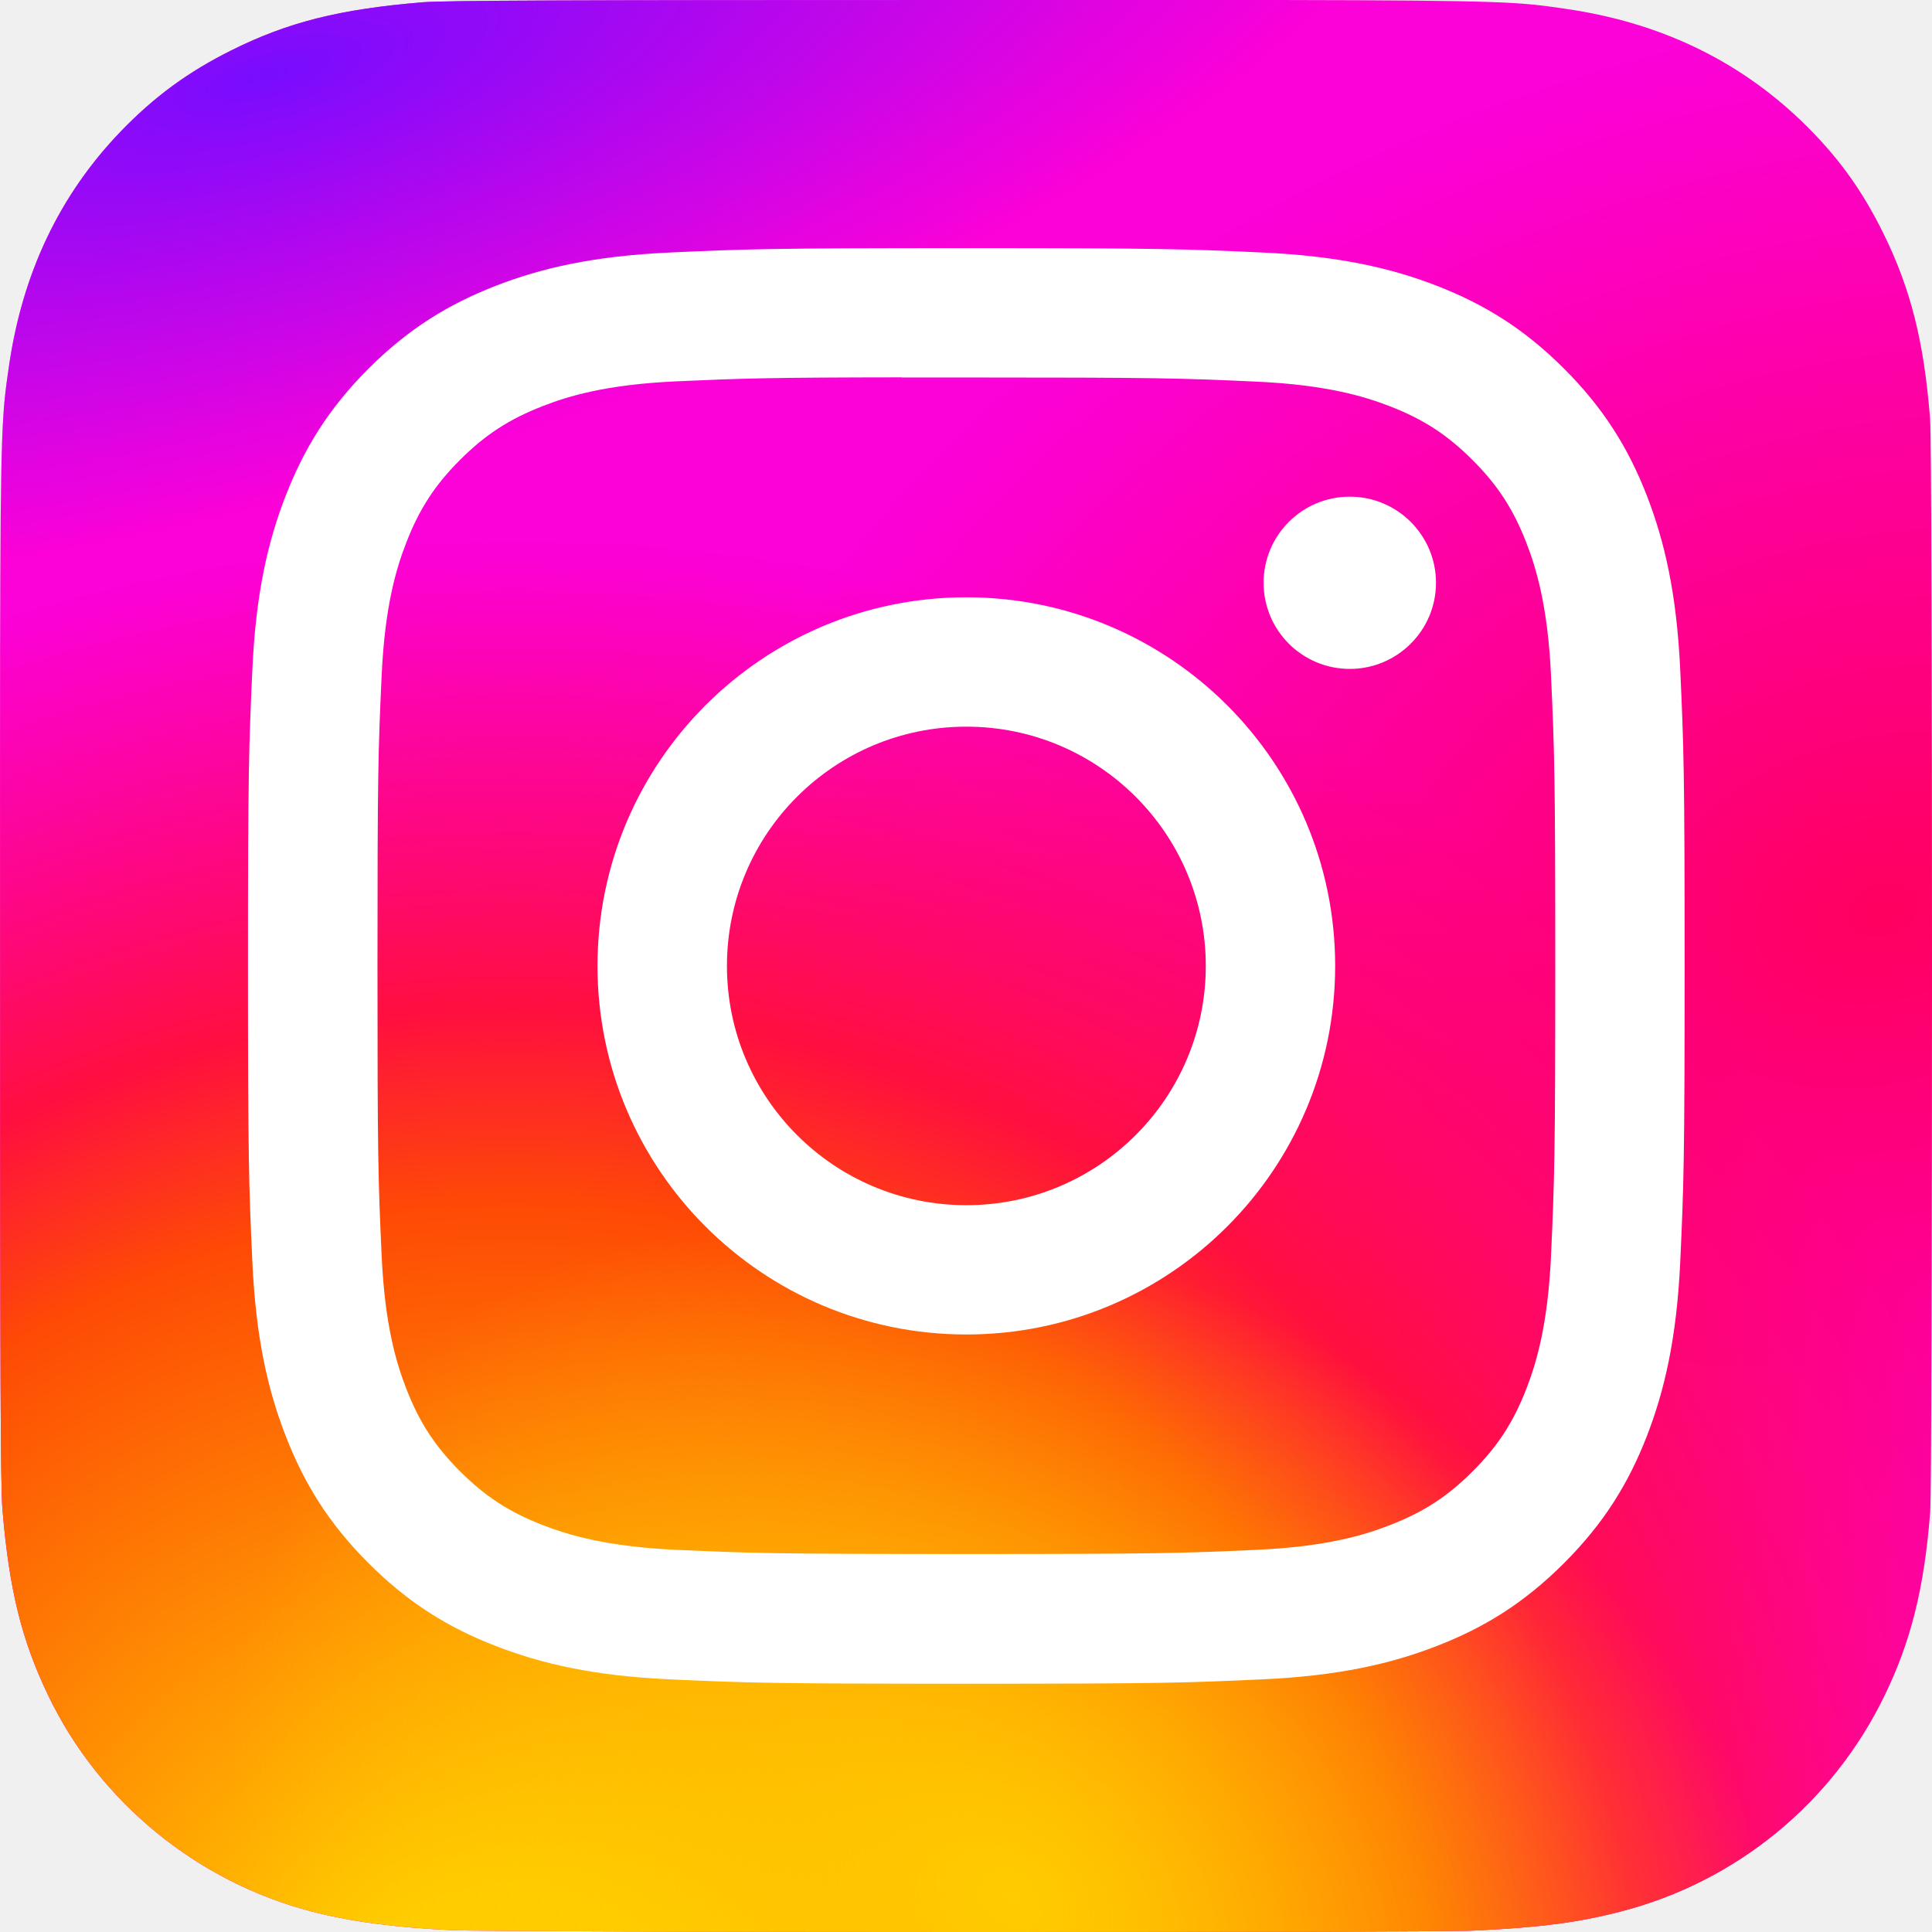
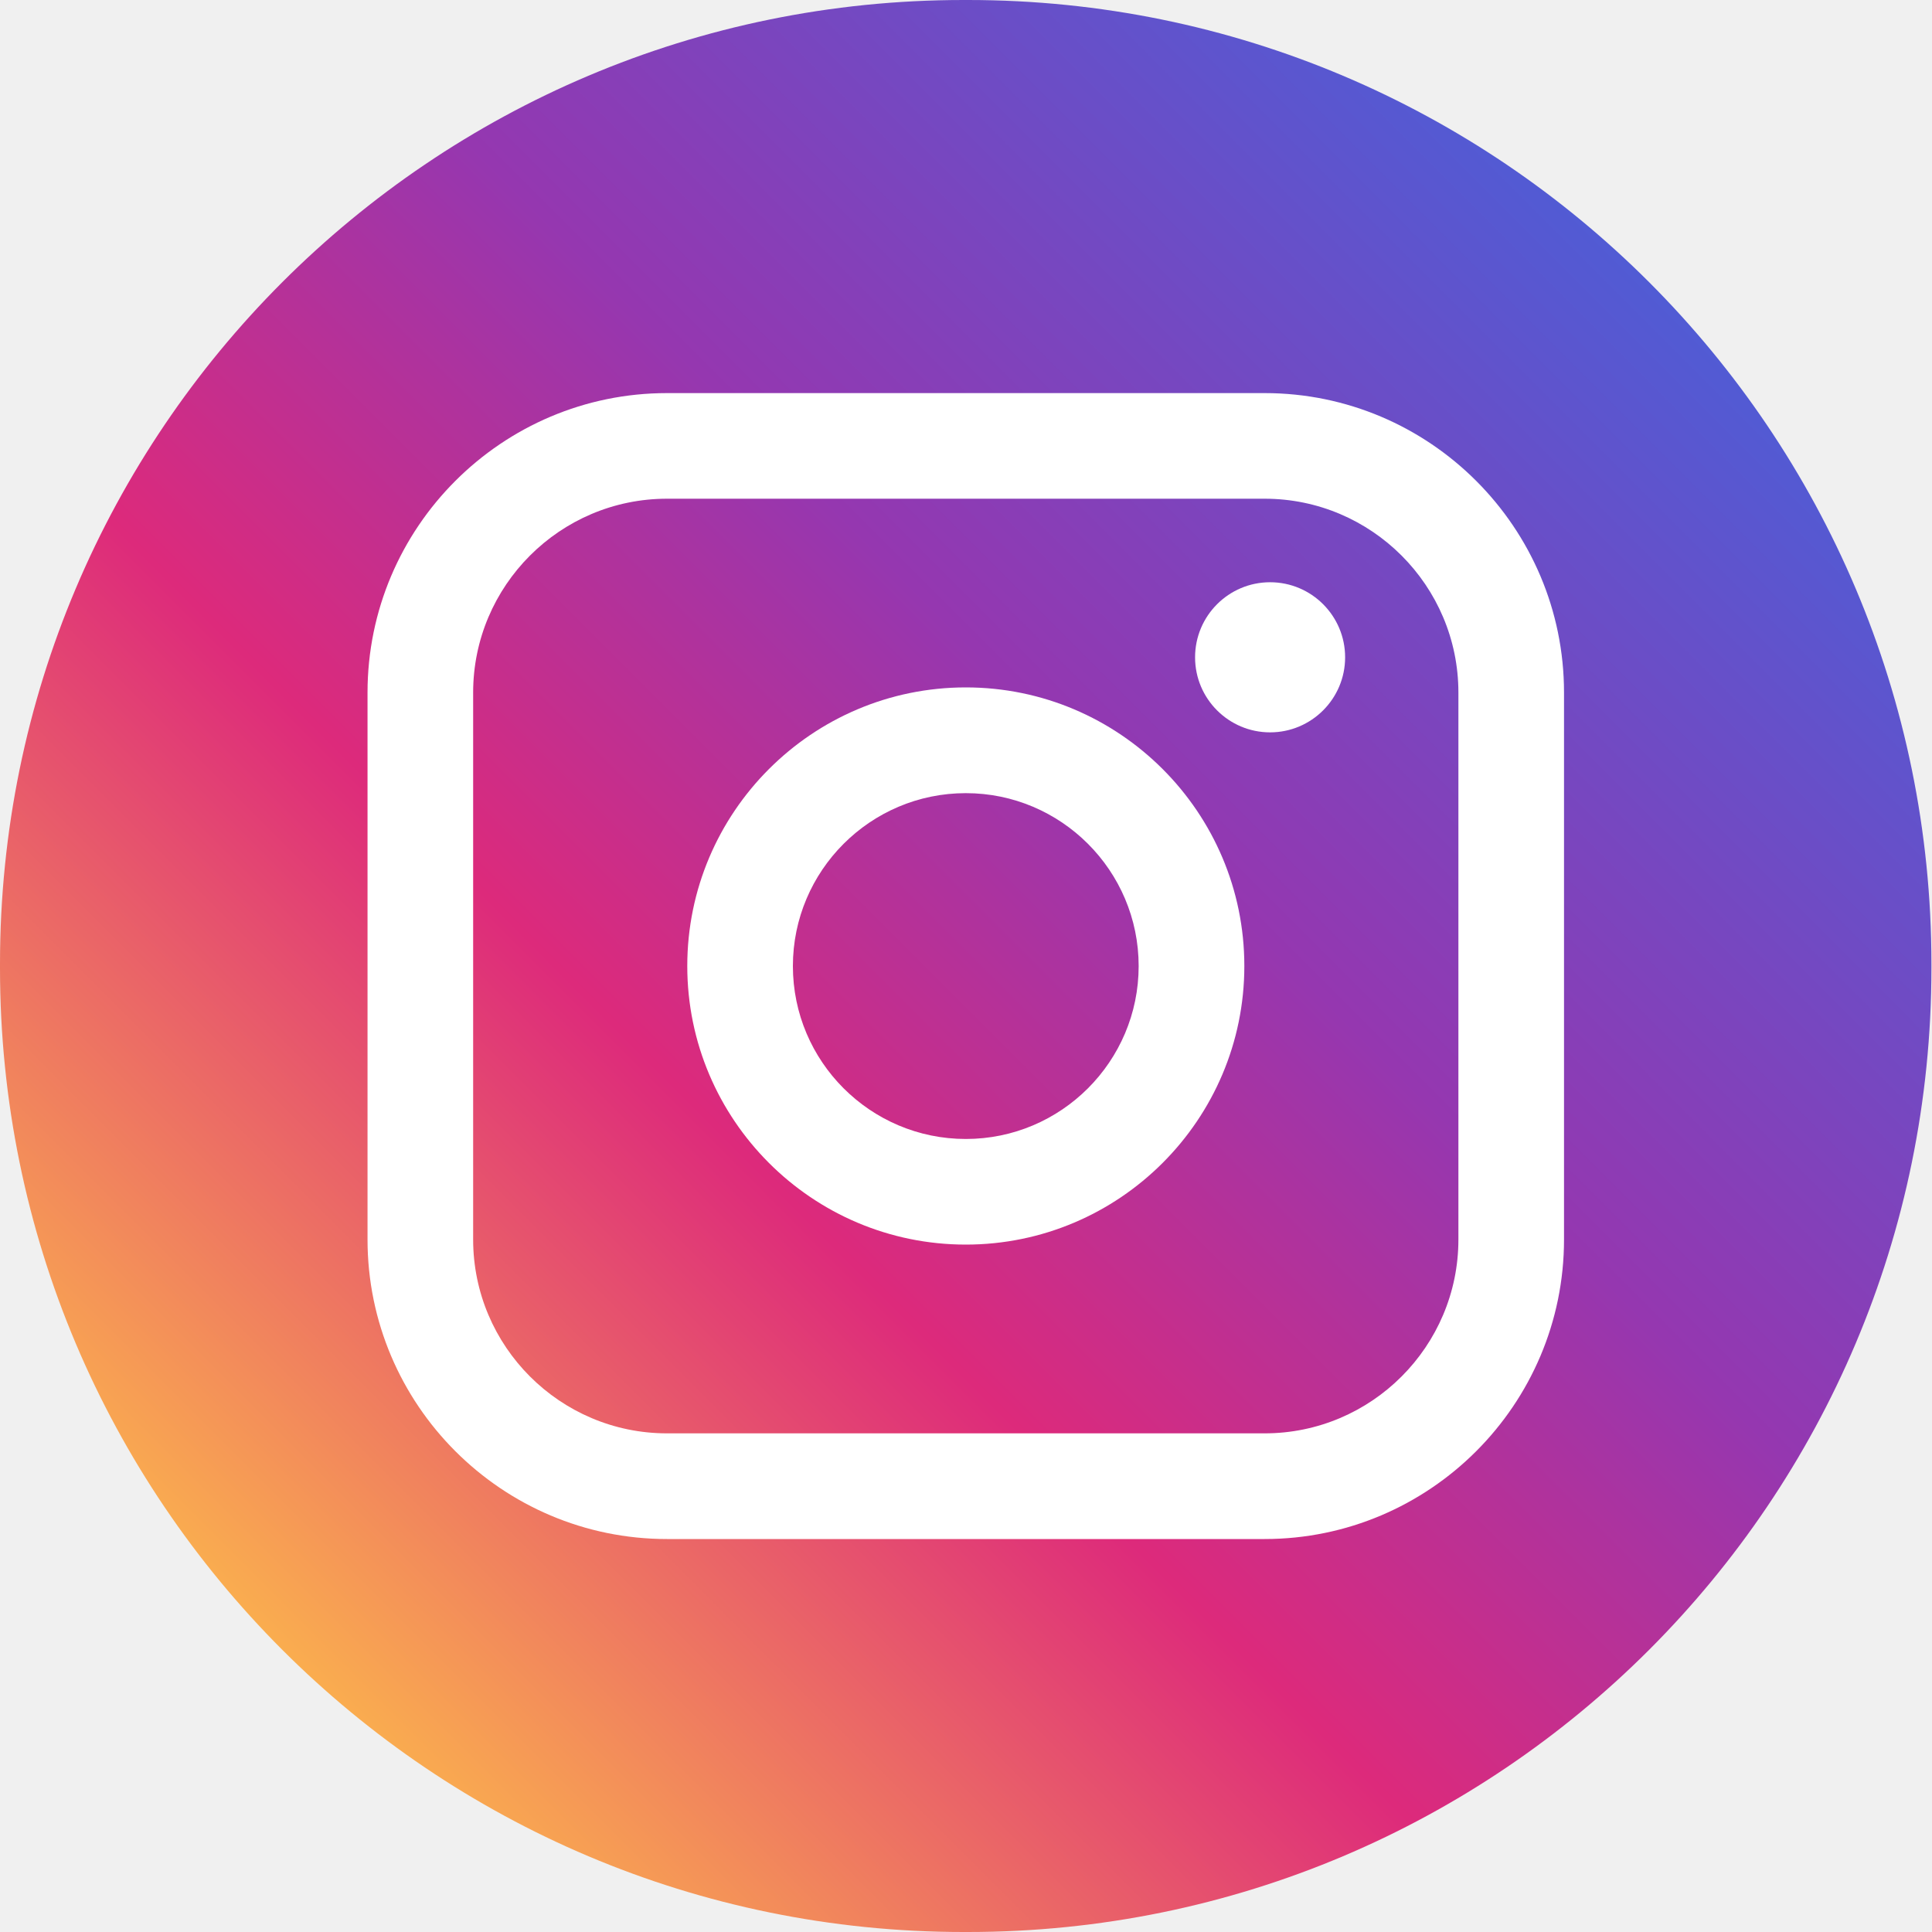
- <svg xmlns="http://www.w3.org/2000/svg" width="26" height="26" viewBox="0 0 26 26" fill="none">
-   <g clip-path="url(#clip0_2300_8515)">
-     <path d="M13.004 0C7.577 0 5.99 0.006 5.681 0.031C4.567 0.124 3.874 0.299 3.119 0.675C2.537 0.964 2.078 1.299 1.625 1.769C0.801 2.625 0.301 3.679 0.12 4.931C0.032 5.54 0.006 5.664 0.001 8.769C-0.001 9.805 0.001 11.167 0.001 12.995C0.001 18.419 0.007 20.005 0.033 20.313C0.123 21.397 0.293 22.079 0.653 22.825C1.341 24.253 2.654 25.326 4.202 25.726C4.738 25.864 5.33 25.94 6.09 25.976C6.412 25.989 9.693 26 12.976 26C16.259 26 19.543 25.996 19.857 25.98C20.737 25.938 21.248 25.87 21.812 25.724C23.37 25.322 24.66 24.265 25.362 22.817C25.715 22.089 25.894 21.381 25.975 20.354C25.992 20.13 26 16.558 26 12.991C26 9.424 25.992 5.859 25.974 5.635C25.892 4.591 25.713 3.889 25.349 3.147C25.05 2.539 24.718 2.086 24.236 1.622C23.376 0.8 22.324 0.3 21.071 0.119C20.463 0.031 20.343 0.005 17.235 0H13.004Z" fill="url(#paint0_radial_2300_8515)" />
-     <path d="M13.004 0C7.577 0 5.99 0.006 5.681 0.031C4.567 0.124 3.874 0.299 3.119 0.675C2.537 0.964 2.078 1.299 1.625 1.769C0.801 2.625 0.301 3.679 0.12 4.931C0.032 5.54 0.006 5.664 0.001 8.769C-0.001 9.805 0.001 11.167 0.001 12.995C0.001 18.419 0.007 20.005 0.033 20.313C0.123 21.397 0.293 22.079 0.653 22.825C1.341 24.253 2.654 25.326 4.202 25.726C4.738 25.864 5.33 25.94 6.09 25.976C6.412 25.989 9.693 26 12.976 26C16.259 26 19.543 25.996 19.857 25.98C20.737 25.938 21.248 25.87 21.812 25.724C23.37 25.322 24.66 24.265 25.362 22.817C25.715 22.089 25.894 21.381 25.975 20.354C25.992 20.13 26 16.558 26 12.991C26 9.424 25.992 5.859 25.974 5.635C25.892 4.591 25.713 3.889 25.349 3.147C25.05 2.539 24.718 2.086 24.236 1.622C23.376 0.8 22.324 0.3 21.071 0.119C20.463 0.031 20.343 0.005 17.235 0H13.004Z" fill="url(#paint1_radial_2300_8515)" />
-     <path d="M13.004 0C7.577 0 5.99 0.006 5.681 0.031C4.567 0.124 3.874 0.299 3.119 0.675C2.537 0.964 2.078 1.299 1.625 1.769C0.801 2.625 0.301 3.679 0.12 4.931C0.032 5.54 0.006 5.664 0.001 8.769C-0.001 9.805 0.001 11.167 0.001 12.995C0.001 18.419 0.007 20.005 0.033 20.313C0.123 21.397 0.293 22.079 0.653 22.825C1.341 24.253 2.654 25.326 4.202 25.726C4.738 25.864 5.33 25.94 6.09 25.976C6.412 25.989 9.693 26 12.976 26C16.259 26 19.543 25.996 19.857 25.98C20.737 25.938 21.248 25.87 21.812 25.724C23.37 25.322 24.66 24.265 25.362 22.817C25.715 22.089 25.894 21.381 25.975 20.354C25.992 20.13 26 16.558 26 12.991C26 9.424 25.992 5.859 25.974 5.635C25.892 4.591 25.713 3.889 25.349 3.147C25.05 2.539 24.718 2.086 24.236 1.622C23.376 0.8 22.324 0.3 21.071 0.119C20.463 0.031 20.343 0.005 17.235 0H13.004Z" fill="url(#paint2_radial_2300_8515)" />
-     <path d="M13.004 0C7.577 0 5.99 0.006 5.681 0.031C4.567 0.124 3.874 0.299 3.119 0.675C2.537 0.964 2.078 1.299 1.625 1.769C0.801 2.625 0.301 3.679 0.12 4.931C0.032 5.54 0.006 5.664 0.001 8.769C-0.001 9.805 0.001 11.167 0.001 12.995C0.001 18.419 0.007 20.005 0.033 20.313C0.123 21.397 0.293 22.079 0.653 22.825C1.341 24.253 2.654 25.326 4.202 25.726C4.738 25.864 5.33 25.94 6.09 25.976C6.412 25.989 9.693 26 12.976 26C16.259 26 19.543 25.996 19.857 25.98C20.737 25.938 21.248 25.87 21.812 25.724C23.37 25.322 24.66 24.265 25.362 22.817C25.715 22.089 25.894 21.381 25.975 20.354C25.992 20.13 26 16.558 26 12.991C26 9.424 25.992 5.859 25.974 5.635C25.892 4.591 25.713 3.889 25.349 3.147C25.05 2.539 24.718 2.086 24.236 1.622C23.376 0.8 22.324 0.3 21.071 0.119C20.463 0.031 20.343 0.005 17.235 0H13.004Z" fill="url(#paint3_radial_2300_8515)" />
-     <path d="M13.005 3.339C10.38 3.339 10.05 3.351 9.019 3.398C7.99 3.445 7.287 3.607 6.673 3.846C6.037 4.093 5.498 4.423 4.96 4.96C4.423 5.497 4.092 6.036 3.845 6.671C3.605 7.286 3.442 7.988 3.396 9.016C3.349 10.046 3.337 10.376 3.337 12.999C3.337 15.622 3.349 15.95 3.396 16.981C3.443 18.009 3.606 18.711 3.845 19.325C4.092 19.961 4.422 20.5 4.96 21.037C5.497 21.574 6.036 21.905 6.671 22.151C7.287 22.39 7.989 22.553 9.018 22.6C10.049 22.647 10.379 22.659 13.004 22.659C15.629 22.659 15.958 22.647 16.989 22.6C18.018 22.553 18.721 22.39 19.336 22.151C19.972 21.905 20.51 21.574 21.047 21.037C21.585 20.5 21.916 19.961 22.163 19.326C22.401 18.711 22.564 18.009 22.612 16.981C22.659 15.951 22.671 15.622 22.671 12.999C22.671 10.376 22.659 10.046 22.612 9.016C22.564 7.987 22.401 7.286 22.163 6.671C21.916 6.036 21.585 5.497 21.047 4.96C20.51 4.423 19.972 4.093 19.336 3.846C18.72 3.607 18.017 3.445 16.987 3.398C15.956 3.351 15.628 3.339 13.002 3.339H13.005ZM12.138 5.08C12.395 5.08 12.682 5.08 13.005 5.08C15.586 5.08 15.892 5.089 16.911 5.136C17.854 5.179 18.365 5.336 18.706 5.468C19.157 5.643 19.479 5.853 19.817 6.191C20.155 6.529 20.365 6.851 20.54 7.302C20.672 7.642 20.83 8.153 20.873 9.095C20.919 10.113 20.93 10.419 20.93 12.997C20.93 15.575 20.919 15.88 20.873 16.899C20.83 17.841 20.672 18.352 20.54 18.692C20.365 19.143 20.155 19.464 19.817 19.802C19.479 20.14 19.157 20.349 18.706 20.524C18.366 20.657 17.854 20.814 16.911 20.857C15.892 20.903 15.586 20.913 13.005 20.913C10.424 20.913 10.118 20.903 9.099 20.857C8.156 20.813 7.645 20.656 7.304 20.524C6.853 20.349 6.53 20.139 6.192 19.801C5.854 19.463 5.644 19.142 5.469 18.691C5.336 18.351 5.179 17.84 5.136 16.898C5.089 15.88 5.08 15.574 5.08 12.994C5.08 10.415 5.089 10.11 5.136 9.092C5.179 8.15 5.336 7.639 5.469 7.299C5.644 6.848 5.854 6.526 6.192 6.188C6.53 5.85 6.853 5.641 7.304 5.465C7.644 5.332 8.156 5.175 9.099 5.132C9.99 5.092 10.336 5.08 12.138 5.078V5.08ZM18.165 6.684C17.524 6.684 17.005 7.202 17.005 7.843C17.005 8.483 17.524 9.002 18.165 9.002C18.805 9.002 19.325 8.483 19.325 7.843C19.325 7.203 18.805 6.684 18.165 6.684L18.165 6.684ZM13.005 8.038C10.263 8.038 8.041 10.259 8.041 12.999C8.041 15.738 10.263 17.959 13.005 17.959C15.747 17.959 17.968 15.738 17.968 12.999C17.968 10.259 15.746 8.038 13.005 8.038H13.005ZM13.005 9.779C14.784 9.779 16.227 11.221 16.227 12.999C16.227 14.777 14.784 16.219 13.005 16.219C11.225 16.219 9.783 14.777 9.783 12.999C9.783 11.22 11.225 9.779 13.005 9.779Z" fill="white" />
-   </g>
+ <svg xmlns="http://www.w3.org/2000/svg" width="30" height="30" viewBox="0 0 30 30" fill="none">
+   <path d="M15.03 0H14.961C6.698 0 0 6.7 0 14.966V15.034C0 23.3 6.698 30 14.961 30H15.03C23.293 30 29.991 23.3 29.991 15.034V14.966C29.991 6.7 23.293 0 15.03 0Z" fill="url(#paint0_linear_2300_9478)" />
+   <path d="M19.637 6.104H10.357C7.793 6.104 5.707 8.19 5.707 10.754V19.247C5.707 21.811 7.793 23.898 10.357 23.898H19.637C22.2 23.898 24.286 21.811 24.286 19.247V10.754C24.286 8.19 22.2 6.104 19.637 6.104ZM7.347 10.754C7.347 9.095 8.697 7.744 10.357 7.744H19.637C21.296 7.744 22.646 9.095 22.646 10.754V19.247C22.646 20.906 21.296 22.257 19.637 22.257H10.357C8.697 22.257 7.347 20.906 7.347 19.247V10.754Z" fill="white" />
+   <path d="M14.997 19.326C17.381 19.326 19.322 17.386 19.322 15C19.322 12.614 17.382 10.674 14.997 10.674C12.611 10.674 10.672 12.614 10.672 15C10.672 17.386 12.611 19.326 14.997 19.326ZM14.997 12.316C16.477 12.316 17.681 13.52 17.681 15.001C17.681 16.482 16.477 17.686 14.997 17.686C13.516 17.686 12.312 16.482 12.312 15.001C12.312 13.52 13.516 12.316 14.997 12.316Z" fill="white" />
+   <path d="M19.722 11.372C20.364 11.372 20.887 10.85 20.887 10.207C20.887 9.563 20.365 9.041 19.722 9.041C19.079 9.041 18.557 9.563 18.557 10.207C18.557 10.85 19.079 11.372 19.722 11.372Z" fill="white" />
  <defs>
-     <radialGradient id="paint0_radial_2300_8515" cx="0" cy="0" r="1" gradientUnits="userSpaceOnUse" gradientTransform="translate(25.1606 12.186) rotate(164.25) scale(16.6124 11.9685)">
-       <stop stop-color="#FF005F" />
-       <stop offset="1" stop-color="#FC01D8" />
-     </radialGradient>
-     <radialGradient id="paint1_radial_2300_8515" cx="0" cy="0" r="1" gradientUnits="userSpaceOnUse" gradientTransform="translate(6.90601 28.0021) rotate(-90) scale(20.7536 22.0191)">
-       <stop stop-color="#FFCC00" />
-       <stop offset="0.124" stop-color="#FFCC00" />
-       <stop offset="0.567" stop-color="#FE4A05" />
-       <stop offset="0.694" stop-color="#FF0F3F" />
-       <stop offset="1" stop-color="#FE0657" stop-opacity="0" />
-     </radialGradient>
-     <radialGradient id="paint2_radial_2300_8515" cx="0" cy="0" r="1" gradientUnits="userSpaceOnUse" gradientTransform="translate(13.6572 25.633) rotate(-59.87) scale(8.58173 11.1724)">
-       <stop stop-color="#FFCC00" />
-       <stop offset="1" stop-color="#FFCC00" stop-opacity="0" />
-     </radialGradient>
-     <radialGradient id="paint3_radial_2300_8515" cx="0" cy="0" r="1" gradientTransform="matrix(-15.8131 4.45269 -1.51664 -5.38761 3.52765 1.05861)" gradientUnits="userSpaceOnUse">
-       <stop stop-color="#780CFF" />
-       <stop offset="1" stop-color="#820BFF" stop-opacity="0" />
-     </radialGradient>
-     <clipPath id="clip0_2300_8515">
-       <rect width="25.898" height="25.898" fill="white" transform="scale(1.00392)" />
-     </clipPath>
+     <linearGradient id="paint0_linear_2300_9478" x1="4.382" y1="25.617" x2="25.616" y2="4.39" gradientUnits="userSpaceOnUse">
+       <stop stop-color="#FAAD4F" />
+       <stop offset="0.35" stop-color="#DD2A7B" />
+       <stop offset="0.62" stop-color="#9537B0" />
+       <stop offset="1" stop-color="#515BD4" />
+     </linearGradient>
  </defs>
</svg>
